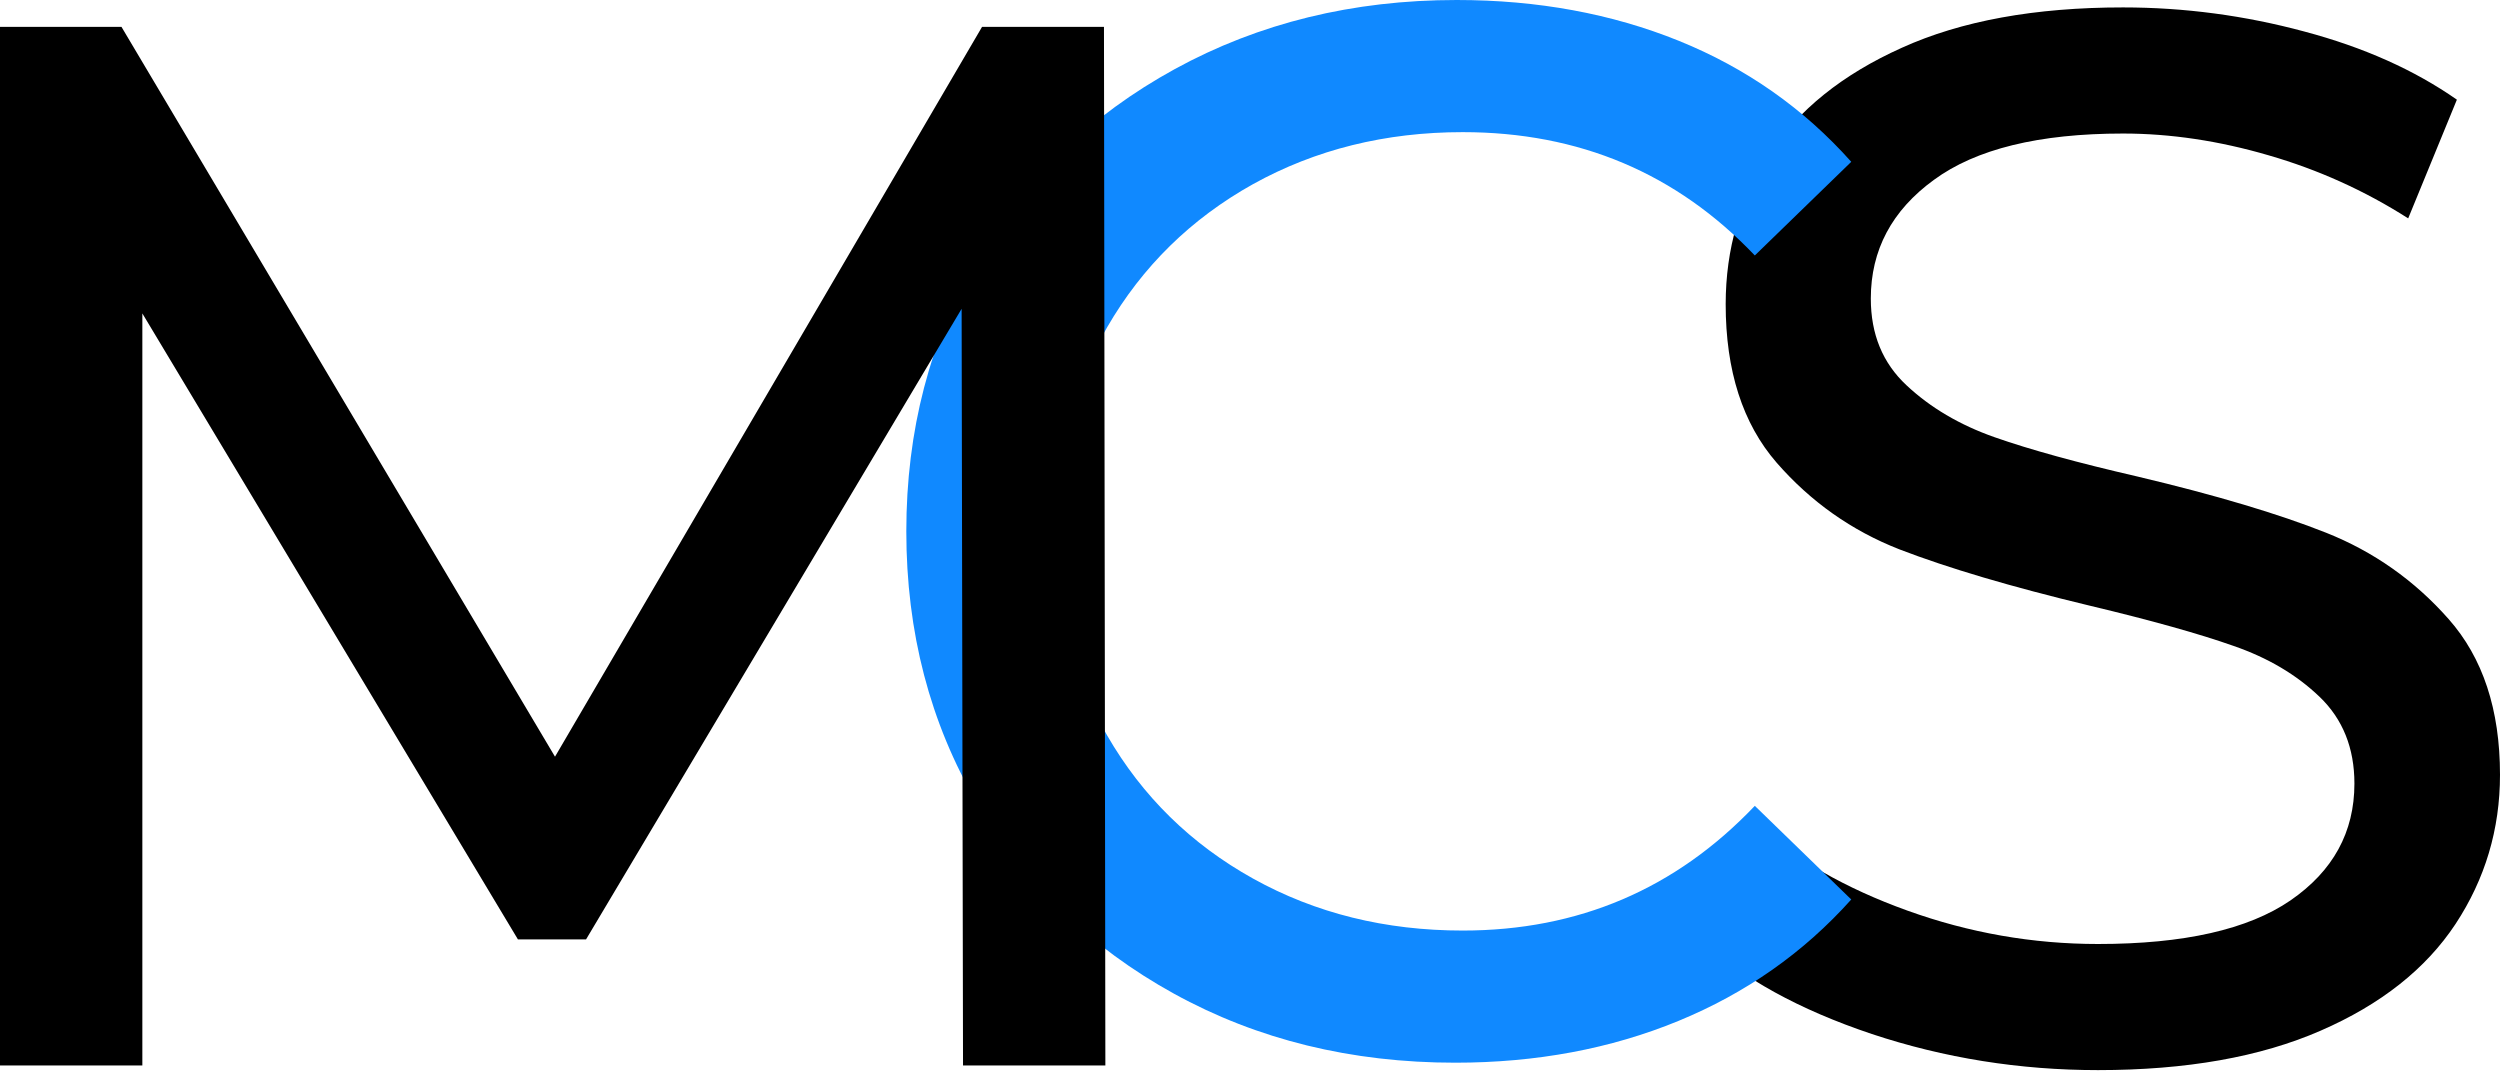
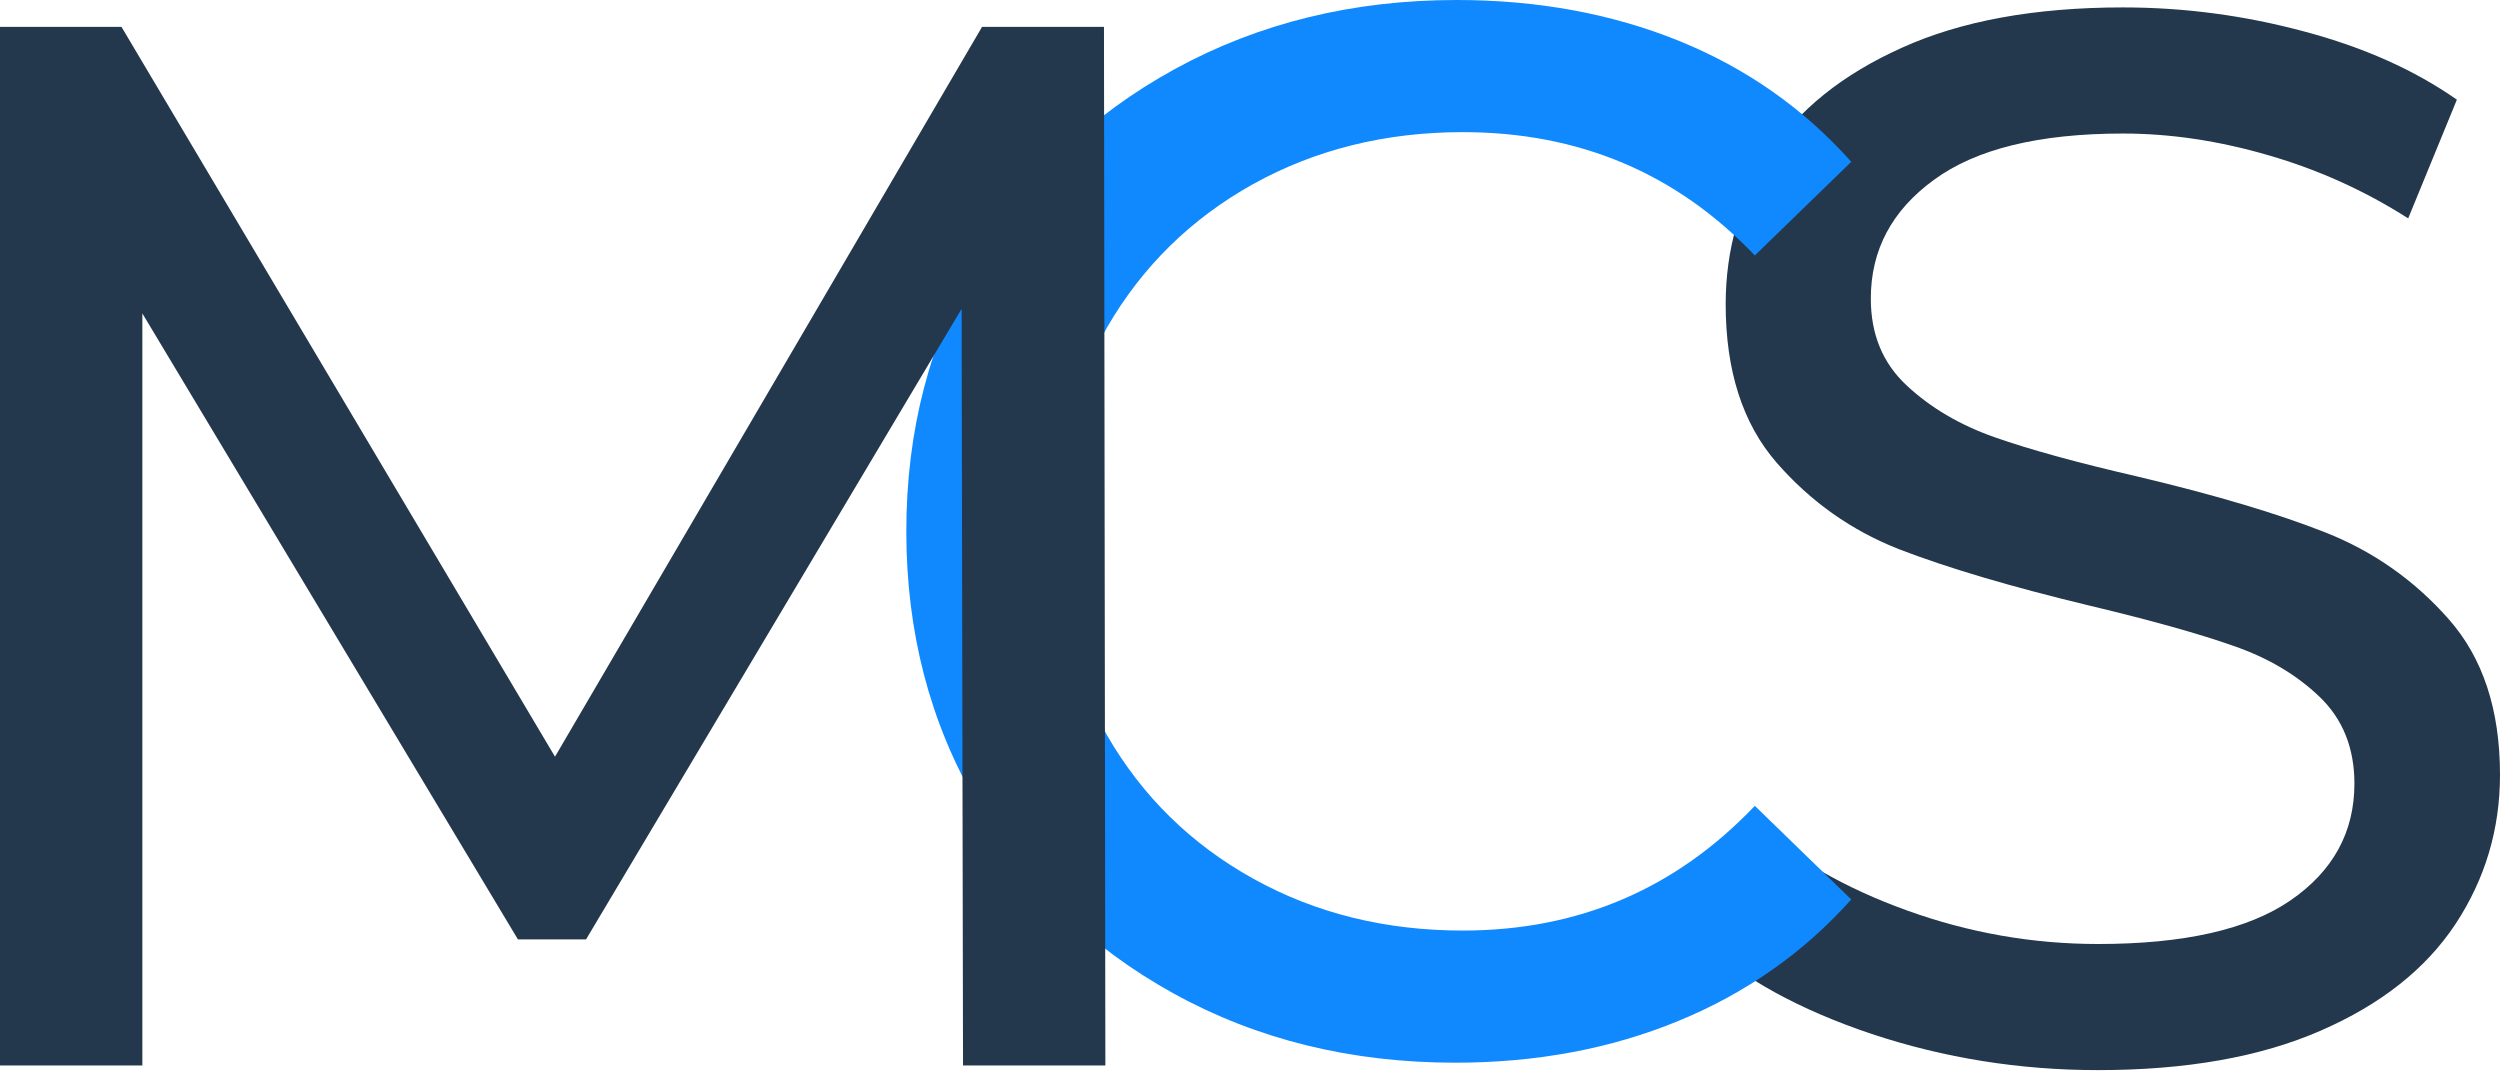
<svg xmlns="http://www.w3.org/2000/svg" viewBox="123.212 169.594 84.248 36.063" width="84.248" height="36.063">
  <g>
    <g>
      <g>
-         <path d="M 15.453 0.406 C 12.816 0.406 10.273 0 7.828 -0.812 C 5.379 -1.633 3.453 -2.695 2.047 -4 L 3.906 -7.906 C 5.238 -6.695 6.945 -5.719 9.031 -4.969 C 11.113 -4.219 13.254 -3.844 15.453 -3.844 C 18.348 -3.844 20.508 -4.332 21.938 -5.312 C 23.375 -6.301 24.094 -7.613 24.094 -9.25 C 24.094 -10.445 23.703 -11.422 22.922 -12.172 C 22.141 -12.922 21.172 -13.492 20.016 -13.891 C 18.867 -14.297 17.25 -14.75 15.156 -15.25 C 12.52 -15.883 10.391 -16.516 8.766 -17.141 C 7.148 -17.773 5.77 -18.75 4.625 -20.062 C 3.477 -21.383 2.906 -23.164 2.906 -25.406 C 2.906 -27.27 3.395 -28.953 4.375 -30.453 C 5.352 -31.953 6.844 -33.148 8.844 -34.047 C 10.844 -34.953 13.328 -35.406 16.297 -35.406 C 18.367 -35.406 20.406 -35.133 22.406 -34.594 C 24.406 -34.062 26.117 -33.297 27.547 -32.297 L 25.906 -28.297 C 24.438 -29.234 22.867 -29.941 21.203 -30.422 C 19.535 -30.91 17.898 -31.156 16.297 -31.156 C 13.461 -31.156 11.336 -30.633 9.922 -29.594 C 8.504 -28.562 7.797 -27.227 7.797 -25.594 C 7.797 -24.395 8.195 -23.422 9 -22.672 C 9.801 -21.922 10.789 -21.336 11.969 -20.922 C 13.156 -20.504 14.766 -20.062 16.797 -19.594 C 19.43 -18.969 21.547 -18.336 23.141 -17.703 C 24.742 -17.066 26.117 -16.098 27.266 -14.797 C 28.422 -13.492 29 -11.742 29 -9.547 C 29 -7.711 28.5 -6.035 27.5 -4.516 C 26.5 -3.004 24.984 -1.805 22.953 -0.922 C 20.922 -0.035 18.422 0.406 15.453 0.406 Z M 15.453 0.406" transform="translate(178.46 205.25)" />
+         <path d="M 15.453 0.406 C 12.816 0.406 10.273 0 7.828 -0.812 C 5.379 -1.633 3.453 -2.695 2.047 -4 L 3.906 -7.906 C 5.238 -6.695 6.945 -5.719 9.031 -4.969 C 11.113 -4.219 13.254 -3.844 15.453 -3.844 C 18.348 -3.844 20.508 -4.332 21.938 -5.312 C 23.375 -6.301 24.094 -7.613 24.094 -9.25 C 24.094 -10.445 23.703 -11.422 22.922 -12.172 C 22.141 -12.922 21.172 -13.492 20.016 -13.891 C 18.867 -14.297 17.25 -14.75 15.156 -15.25 C 12.52 -15.883 10.391 -16.516 8.766 -17.141 C 7.148 -17.773 5.77 -18.75 4.625 -20.062 C 3.477 -21.383 2.906 -23.164 2.906 -25.406 C 2.906 -27.27 3.395 -28.953 4.375 -30.453 C 5.352 -31.953 6.844 -33.148 8.844 -34.047 C 10.844 -34.953 13.328 -35.406 16.297 -35.406 C 18.367 -35.406 20.406 -35.133 22.406 -34.594 C 24.406 -34.062 26.117 -33.297 27.547 -32.297 L 25.906 -28.297 C 24.438 -29.234 22.867 -29.941 21.203 -30.422 C 19.535 -30.91 17.898 -31.156 16.297 -31.156 C 13.461 -31.156 11.336 -30.633 9.922 -29.594 C 8.504 -28.562 7.797 -27.227 7.797 -25.594 C 7.797 -24.395 8.195 -23.422 9 -22.672 C 9.801 -21.922 10.789 -21.336 11.969 -20.922 C 13.156 -20.504 14.766 -20.062 16.797 -19.594 C 19.43 -18.969 21.547 -18.336 23.141 -17.703 C 24.742 -17.066 26.117 -16.098 27.266 -14.797 C 28.422 -13.492 29 -11.742 29 -9.547 C 29 -7.711 28.5 -6.035 27.5 -4.516 C 26.5 -3.004 24.984 -1.805 22.953 -0.922 C 20.922 -0.035 18.422 0.406 15.453 0.406 Z M 15.453 0.406" transform="translate(178.46 205.25)" style="fill: rgb(35, 55, 77);" />
      </g>
    </g>
  </g>
  <g fill="#1089FF">
    <g>
      <g>
        <path d="M 20.906 0.406 C 17.406 0.406 14.242 -0.367 11.422 -1.922 C 8.609 -3.473 6.398 -5.609 4.797 -8.328 C 3.203 -11.047 2.406 -14.102 2.406 -17.5 C 2.406 -20.895 3.203 -23.953 4.797 -26.672 C 6.398 -29.391 8.617 -31.523 11.453 -33.078 C 14.285 -34.629 17.453 -35.406 20.953 -35.406 C 23.68 -35.406 26.176 -34.945 28.438 -34.031 C 30.707 -33.113 32.645 -31.754 34.25 -29.953 L 31 -26.797 C 28.363 -29.566 25.082 -30.953 21.156 -30.953 C 18.551 -30.953 16.195 -30.367 14.094 -29.203 C 12 -28.035 10.359 -26.426 9.172 -24.375 C 7.992 -22.32 7.406 -20.031 7.406 -17.5 C 7.406 -14.969 7.992 -12.676 9.172 -10.625 C 10.359 -8.57 12 -6.961 14.094 -5.797 C 16.195 -4.629 18.551 -4.047 21.156 -4.047 C 25.051 -4.047 28.332 -5.445 31 -8.25 L 34.25 -5.094 C 32.645 -3.301 30.703 -1.938 28.422 -1 C 26.141 -0.062 23.633 0.406 20.906 0.406 Z M 20.906 0.406" transform="translate(151.348 205)" />
      </g>
    </g>
  </g>
  <g>
    <g>
      <g>
-         <path d="M 37.703 0 L 37.656 -25.5 L 25 -4.25 L 22.703 -4.25 L 10.047 -25.344 L 10.047 0 L 5.25 0 L 5.25 -35 L 9.344 -35 L 23.953 -10.406 L 38.344 -35 L 42.453 -35 L 42.5 0 Z M 37.703 0" transform="translate(117.962 205.5)" />
+         <path d="M 37.703 0 L 37.656 -25.5 L 25 -4.25 L 22.703 -4.25 L 10.047 -25.344 L 10.047 0 L 5.25 0 L 5.25 -35 L 9.344 -35 L 23.953 -10.406 L 38.344 -35 L 42.453 -35 L 42.5 0 Z M 37.703 0" transform="translate(117.962 205.5)" style="fill: rgb(35, 55, 77);" />
      </g>
    </g>
  </g>
</svg>
